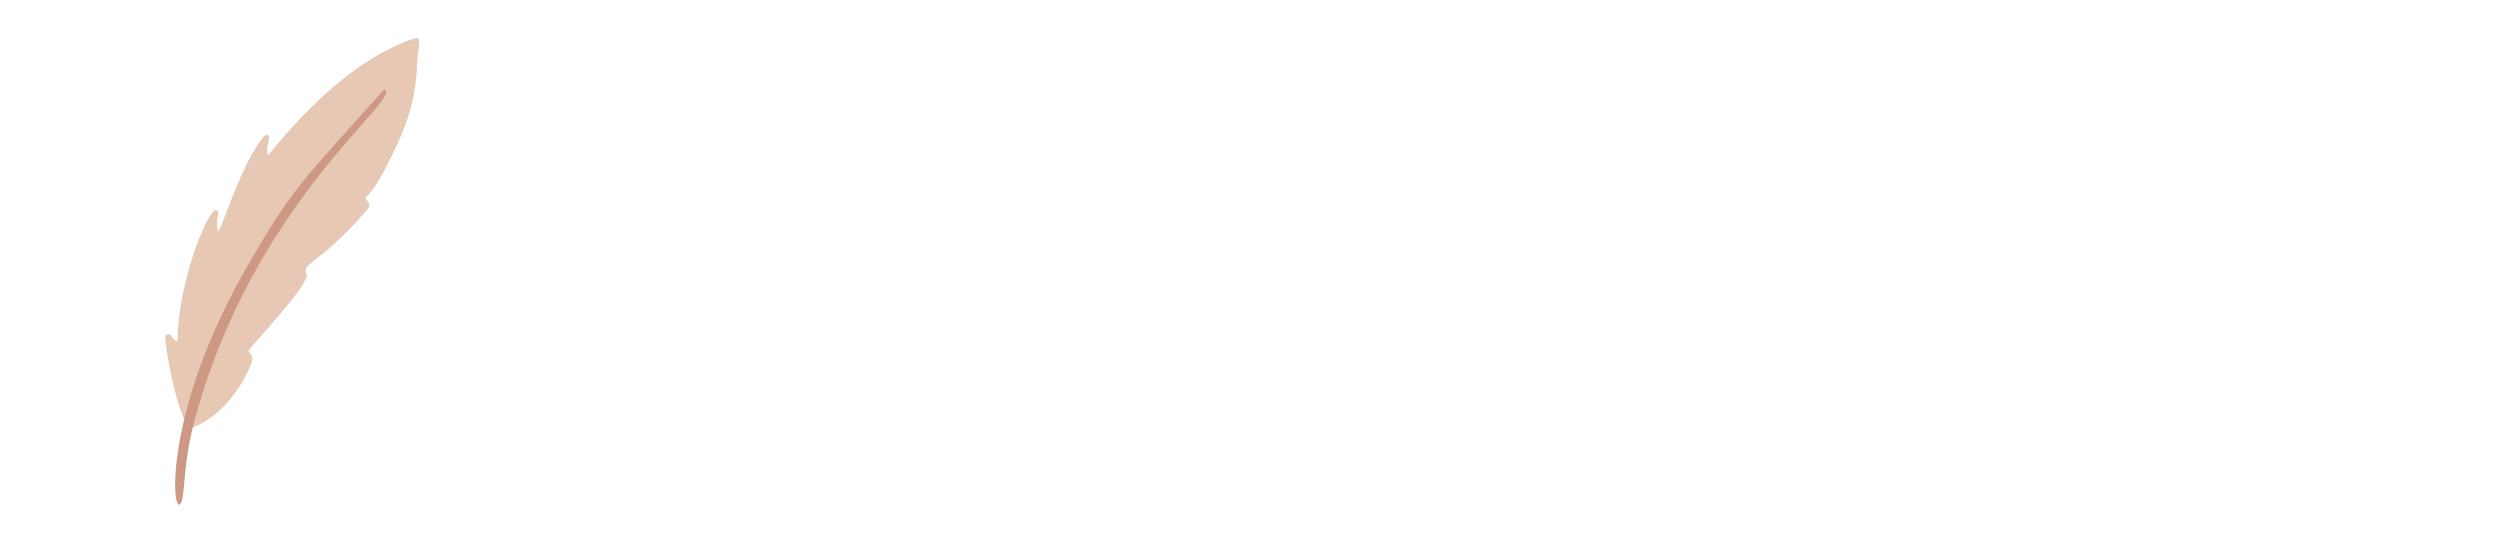
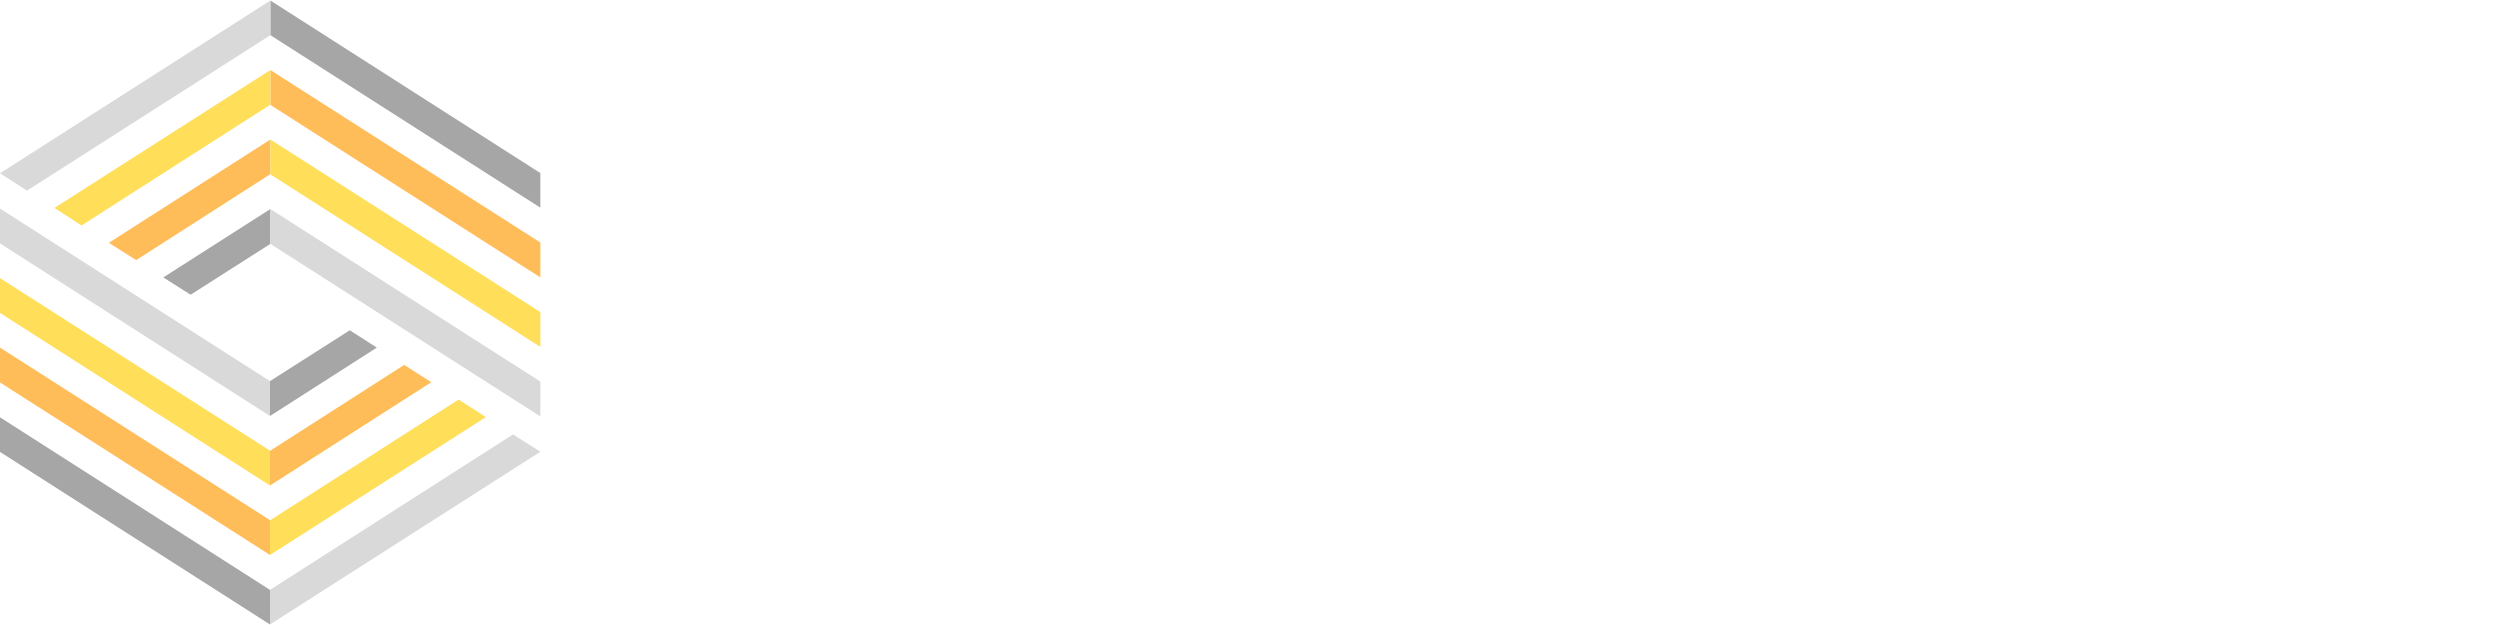
- <svg xmlns="http://www.w3.org/2000/svg" xmlns:xlink="http://www.w3.org/1999/xlink" contentScriptType="text/ecmascript" width="648" zoomAndPan="magnify" contentStyleType="text/css" viewBox="0 0 648 144" height="144" preserveAspectRatio="xMidYMid meet" version="1.0">
+ <svg xmlns="http://www.w3.org/2000/svg" xmlns:xlink="http://www.w3.org/1999/xlink" contentScriptType="text/ecmascript" width="288" zoomAndPan="magnify" contentStyleType="text/css" viewBox="0 0 288 72" height="72" preserveAspectRatio="xMidYMid meet" version="1.0">
  <defs>
    <g>
      <g id="glyph-0-0" />
      <g id="glyph-0-1">
-         <path d="M 22.625 1.828 C 15.125 1.828 9.477 0.523 5.688 -2.078 C 1.895 -4.68 0 -7.859 0 -11.609 C 0 -14.391 0.832 -16.613 2.5 -18.281 C 4.176 -19.945 6.398 -20.781 9.172 -20.781 C 9.828 -20.781 10.477 -20.719 11.125 -20.594 C 11.781 -20.477 12.227 -20.422 12.469 -20.422 L 14.062 -20.172 L 14.062 -1.828 C 14.633 -1.504 15.207 -1.301 15.781 -1.219 C 17.164 -0.812 18.629 -0.609 20.172 -0.609 C 29.953 -0.609 34.844 -8.555 34.844 -24.453 L 34.844 -81.922 L 27.516 -83.766 L 27.516 -85.594 L 62.359 -85.594 L 62.359 -83.766 L 55.031 -81.922 L 55.031 -24.453 C 55.031 -15.973 52.379 -9.473 47.078 -4.953 C 41.773 -0.43 33.625 1.828 22.625 1.828 Z M 22.625 1.828 " />
+         <path d="M 14.141 0.547 C 10.203 0.547 7.176 -0.305 5.062 -2.016 C 2.945 -3.734 1.539 -6.5 0.844 -10.312 L 8.734 -11.469 C 9.055 -9.508 9.66 -8.055 10.547 -7.109 C 11.43 -6.16 12.645 -5.688 14.188 -5.688 C 15.77 -5.688 16.969 -6.219 17.781 -7.281 C 18.602 -8.344 19.016 -9.863 19.016 -11.844 L 19.016 -31.781 L 11.438 -31.781 L 11.438 -38.016 L 26.953 -38.016 L 26.953 -12.031 C 26.953 -8.07 25.828 -4.984 23.578 -2.766 C 21.328 -0.555 18.18 0.547 14.141 0.547 Z M 14.141 0.547 " />
      </g>
      <g id="glyph-0-2">
-         <path d="M 45.25 1.828 C 37.258 1.828 30.266 0.098 24.266 -3.359 C 18.273 -6.828 13.648 -11.898 10.391 -18.578 C 7.129 -25.266 5.5 -33.336 5.5 -42.797 C 5.5 -52.254 7.129 -60.32 10.391 -67 C 13.648 -73.688 18.273 -78.766 24.266 -82.234 C 30.266 -85.703 37.258 -87.438 45.25 -87.438 C 53.238 -87.438 60.227 -85.703 66.219 -82.234 C 72.207 -78.766 76.832 -73.688 80.094 -67 C 83.352 -60.32 84.984 -52.254 84.984 -42.797 C 84.984 -33.336 83.352 -25.266 80.094 -18.578 C 76.832 -11.898 72.207 -6.828 66.219 -3.359 C 60.227 0.098 53.238 1.828 45.25 1.828 Z M 45.25 -0.609 C 48.426 -0.609 51.379 -1.953 54.109 -4.641 C 56.836 -7.336 59.098 -11.82 60.891 -18.094 C 62.691 -24.375 63.594 -32.609 63.594 -42.797 C 63.594 -52.984 62.691 -61.219 60.891 -67.5 C 59.098 -73.781 56.836 -78.266 54.109 -80.953 C 51.379 -83.641 48.426 -84.984 45.25 -84.984 C 42.062 -84.984 39.102 -83.641 36.375 -80.953 C 33.645 -78.266 31.383 -73.781 29.594 -67.5 C 27.801 -61.219 26.906 -52.984 26.906 -42.797 C 26.906 -32.609 27.801 -24.375 29.594 -18.094 C 31.383 -11.82 33.645 -7.336 36.375 -4.641 C 39.102 -1.953 42.062 -0.609 45.25 -0.609 Z M 45.25 -0.609 " />
+         <path d="M 40.656 -19.188 C 40.656 -15.227 39.875 -11.742 38.312 -8.734 C 36.75 -5.734 34.508 -3.438 31.594 -1.844 C 28.676 -0.25 25.273 0.547 21.391 0.547 C 15.422 0.547 10.738 -1.211 7.344 -4.734 C 3.957 -8.254 2.266 -13.07 2.266 -19.188 C 2.266 -25.281 3.953 -30.035 7.328 -33.453 C 10.711 -36.867 15.422 -38.578 21.453 -38.578 C 27.473 -38.578 32.176 -36.848 35.562 -33.391 C 38.957 -29.941 40.656 -25.207 40.656 -19.188 Z M 32.531 -19.188 C 32.531 -23.281 31.555 -26.488 29.609 -28.812 C 27.672 -31.145 24.953 -32.312 21.453 -32.312 C 17.891 -32.312 15.133 -31.156 13.188 -28.844 C 11.25 -26.539 10.281 -23.32 10.281 -19.188 C 10.281 -15.008 11.27 -11.719 13.25 -9.312 C 15.238 -6.914 17.953 -5.719 21.391 -5.719 C 24.953 -5.719 27.695 -6.883 29.625 -9.219 C 31.562 -11.562 32.531 -14.883 32.531 -19.188 Z M 32.531 -19.188 " />
      </g>
      <g id="glyph-0-3">
-         <path d="M 6.109 -1.828 L 13.453 -3.672 L 13.453 -81.922 L 6.109 -83.766 L 6.109 -85.594 L 39.125 -85.594 C 51.52 -85.594 60.629 -83.613 66.453 -79.656 C 72.285 -75.707 75.203 -70.555 75.203 -64.203 C 75.203 -59.797 73.938 -56.25 71.406 -53.562 C 68.883 -50.875 65.664 -48.875 61.75 -47.562 C 57.594 -46.094 53.109 -45.32 48.297 -45.25 L 48.297 -44.625 C 54.254 -44.383 59.43 -43.488 63.828 -41.938 C 68.316 -40.469 72.047 -38.188 75.016 -35.094 C 77.992 -32 79.484 -28.047 79.484 -23.234 C 79.484 -15.973 76.504 -10.285 70.547 -6.172 C 64.598 -2.055 54.941 0 41.578 0 L 6.109 0 Z M 39.125 -46.469 C 41.82 -46.469 44.332 -47.219 46.656 -48.719 C 48.977 -50.227 50.852 -52.348 52.281 -55.078 C 53.707 -57.816 54.422 -60.859 54.422 -64.203 C 54.422 -67.785 53.707 -70.961 52.281 -73.734 C 50.852 -76.504 48.977 -78.664 46.656 -80.219 C 44.332 -81.77 41.82 -82.547 39.125 -82.547 L 33.625 -82.547 L 33.625 -46.469 Z M 41.578 -3.062 C 46.629 -3.062 50.742 -4.852 53.922 -8.438 C 57.098 -12.02 58.688 -16.953 58.688 -23.234 C 58.688 -29.516 57.098 -34.445 53.922 -38.031 C 50.742 -41.613 46.629 -43.406 41.578 -43.406 L 33.625 -43.406 L 33.625 -3.062 Z M 41.578 -3.062 " />
+         <path d="M 37.391 -10.844 C 37.391 -7.395 36.094 -4.723 33.5 -2.828 C 30.914 -0.941 27.32 0 22.719 0 L 3.703 0 L 3.703 -38.016 L 21.094 -38.016 C 25.738 -38.016 29.25 -37.207 31.625 -35.594 C 34.008 -33.988 35.203 -31.613 35.203 -28.469 C 35.203 -26.301 34.602 -24.473 33.406 -22.984 C 32.219 -21.504 30.398 -20.504 27.953 -19.984 C 31.023 -19.629 33.363 -18.664 34.969 -17.094 C 36.582 -15.52 37.391 -13.438 37.391 -10.844 Z M 27.188 -27.375 C 27.188 -29.082 26.641 -30.297 25.547 -31.016 C 24.461 -31.742 22.852 -32.109 20.719 -32.109 L 11.656 -32.109 L 11.656 -22.688 L 20.766 -22.688 C 23.016 -22.688 24.645 -23.078 25.656 -23.859 C 26.676 -24.641 27.188 -25.812 27.188 -27.375 Z M 29.406 -11.469 C 29.406 -15.031 26.852 -16.812 21.75 -16.812 L 11.656 -16.812 L 11.656 -5.906 L 22.047 -5.906 C 24.598 -5.906 26.461 -6.367 27.641 -7.297 C 28.816 -8.223 29.406 -9.613 29.406 -11.469 Z M 29.406 -11.469 " />
      </g>
      <g id="glyph-0-4">
-         <path d="M 6.109 -1.828 L 13.453 -3.672 L 13.453 -81.922 L 6.109 -83.766 L 6.109 -85.594 L 40.969 -85.594 L 40.969 -83.766 L 33.625 -81.922 L 33.625 -3.062 L 59.922 -3.062 C 59.922 -8.195 61.223 -12.961 63.828 -17.359 C 64.973 -19.234 66.316 -20.785 67.859 -22.016 L 71.531 -22.016 L 71.531 0 L 6.109 0 Z M 6.109 -1.828 " />
+         <path d="M 3.703 0 L 3.703 -38.016 L 11.656 -38.016 L 11.656 -6.156 L 32.047 -6.156 L 32.047 0 Z M 3.703 0 " />
      </g>
      <g id="glyph-0-5">
-         <path d="M 23.844 -1.828 L 31.188 -3.672 L 31.188 -31.797 L 6.109 -81.922 L 0 -83.766 L 0 -85.594 L 15.281 -85.594 C 19.52 -85.594 22.922 -84.695 25.484 -82.906 C 28.055 -81.113 30.16 -78.547 31.797 -75.203 L 49.891 -39.125 L 68.484 -80.094 L 59.312 -83.766 L 59.312 -85.594 L 82.547 -85.594 L 82.547 -83.766 L 72.75 -80.094 L 51.359 -33.016 L 51.359 -3.672 L 58.688 -1.828 L 58.688 0 L 23.844 0 Z M 23.844 -1.828 " />
+         <path d="M 22.422 -15.594 L 22.422 0 L 14.484 0 L 14.484 -15.594 L 0.938 -38.016 L 9.281 -38.016 L 18.406 -21.938 L 27.625 -38.016 L 35.969 -38.016 Z M 22.422 -15.594 " />
      </g>
    </g>
    <clipPath id="clip-0">
-       <path d="M 42 9.84 L 108.66 9.84 L 108.66 111 L 42 111 Z M 42 9.84 " clip-rule="nonzero" />
+       <path d="M 0 0.059 L 62.25 0.059 L 62.25 71.941 L 0 71.941 Z M 0 0.059 " clip-rule="nonzero" />
    </clipPath>
    <clipPath id="clip-1">
-       <path d="M 3.66 126 L 48 126 L 48 134.34 L 3.66 134.34 Z M 3.66 126 " clip-rule="nonzero" />
+       <path d="M 0 8 L 62.25 8 L 62.25 63.961 L 0 63.961 Z M 0 8 " clip-rule="nonzero" />
+     </clipPath>
+     <clipPath id="clip-2">
+       <path d="M 0 0.059 L 62.25 0.059 L 62.25 71.941 L 0 71.941 Z M 0 0.059 " clip-rule="nonzero" />
    </clipPath>
  </defs>
  <g clip-path="url(#clip-0)">
-     <path fill="rgb(90.59%, 78.429%, 70.589%)" d="M 42.844 87.25 C 42.934 86.758 43.734 86.445 44.137 86.805 C 44.895 87.52 46.012 89.664 46.055 87.43 C 46.367 72.09 54.352 53.176 56.137 54.516 C 57.25 55.367 55.957 55.188 56.359 59.391 C 56.672 62.922 61.355 44.273 68.18 35.598 C 69.207 34.301 70.098 35.195 69.695 36.359 C 69.074 38.059 69.207 40.297 69.43 40.25 C 69.922 40.207 86.828 16.594 107.57 9.93 C 109.488 9.305 108.195 12.883 108.105 16.684 C 107.746 27.996 104 35.867 99.094 45.125 C 95.613 51.742 94.055 50.672 95.125 52.012 C 95.926 52.996 95.926 53.488 95.211 54.336 C 82.543 68.914 77.996 68.109 79.465 71.016 C 80.582 73.254 66.352 88.414 64.656 90.516 C 63.809 91.59 66.262 91.543 65.059 94.449 C 61.535 103.035 55.379 108.762 49.938 110.816 C 46.68 112.07 42.574 89.219 42.844 87.25 Z M 42.844 87.25 " fill-opacity="1" fill-rule="nonzero" />
+     <path fill="rgb(65.099%, 65.099%, 65.099%)" d="M 31.102 71.941 L 31.102 67.953 L 0 48.074 L 0 52.062 Z M 31.102 43.906 L 31.102 47.922 L 43.414 40.043 L 40.293 38.047 Z M 31.148 0.059 L 31.148 4.051 L 62.25 23.926 L 62.25 19.938 Z M 31.148 28.094 L 31.148 24.078 L 18.812 31.957 L 21.957 33.953 L 31.148 28.094 " fill-opacity="1" fill-rule="nonzero" />
  </g>
  <g clip-path="url(#clip-1)">
-     <path fill="rgb(100%, 100%, 100%)" d="M 45.789 131.031 C 42.664 130.004 39.543 131.883 36.598 133.223 C 32.094 135.324 31.422 132.148 25.805 133.312 C 23.039 133.895 23.574 134.297 20.004 134.34 C 13.445 134.43 15.188 126.961 10.902 128.57 C 6.711 130.137 4.613 133.895 3.812 132.863 C 2.832 131.656 12.777 121.953 15.855 128.348 C 18.129 133.043 18.711 133.133 26.875 131.254 C 31.602 130.184 32.004 133.758 37.043 131.121 C 47.215 125.934 49.043 132.105 45.789 131.031 Z M 45.789 131.031 " fill-opacity="1" fill-rule="nonzero" />
+     <path fill="rgb(100%, 74.12%, 34.9%)" d="M 31.102 63.934 L 31.102 59.918 L 0 40.043 L 0 44.059 Z M 31.102 55.93 L 49.684 44.031 L 46.562 42.035 L 31.102 51.938 Z M 31.148 8.066 L 31.148 12.082 L 62.25 31.957 L 62.25 27.941 Z M 31.148 16.07 L 12.539 27.969 L 15.688 29.965 L 31.148 20.062 L 31.148 16.07 " fill-opacity="1" fill-rule="nonzero" />
+     <path fill="rgb(100%, 87.059%, 34.9%)" d="M 31.102 55.93 L 31.102 51.914 L 0 32.035 L 0 36.051 Z M 31.102 63.934 L 55.98 48.047 L 52.832 46.027 L 31.102 59.945 Z M 31.148 16.07 L 31.148 20.086 L 62.25 39.965 L 62.25 35.949 Z M 31.148 8.066 L 6.27 23.953 L 9.395 25.973 L 31.148 12.055 L 31.148 8.066 " fill-opacity="1" fill-rule="nonzero" />
  </g>
-   <path fill="rgb(80.389%, 59.999%, 51.759%)" d="M 50.113 110.238 C 47.66 119.629 47.883 127.855 47.082 129.957 C 44.762 136.266 41.148 107.867 65.148 67.172 C 75.852 49.016 77.059 48.254 99.496 23.258 C 105.562 24.598 65.191 52.055 50.113 110.238 Z M 50.113 110.238 " fill-opacity="1" fill-rule="nonzero" />
-   <g fill="rgb(100%, 100%, 100%)" fill-opacity="1">
-     <use x="187.26" y="112.875" xlink:href="#glyph-0-1" xlink:type="simple" xlink:actuate="onLoad" xlink:show="embed" />
+   <g clip-path="url(#clip-2)">
+     <path fill="rgb(85.1%, 85.1%, 85.1%)" d="M 31.102 47.922 L 31.102 43.906 L 0 24.027 L 0 28.043 Z M 31.102 71.941 L 62.25 52.039 L 59.102 50.043 L 31.102 67.953 Z M 31.148 24.078 L 31.148 28.094 L 62.25 47.973 L 62.25 43.957 Z M 31.148 0.059 L 0 19.961 L 3.121 21.957 L 31.148 4.051 L 31.148 0.059 " fill-opacity="1" fill-rule="nonzero" />
  </g>
  <g fill="rgb(100%, 100%, 100%)" fill-opacity="1">
-     <use x="267.35" y="112.875" xlink:href="#glyph-0-2" xlink:type="simple" xlink:actuate="onLoad" xlink:show="embed" />
+     <use x="94.5" y="54.791" xlink:href="#glyph-0-1" xlink:type="simple" xlink:actuate="onLoad" xlink:show="embed" />
  </g>
  <g fill="rgb(100%, 100%, 100%)" fill-opacity="1">
-     <use x="370.673" y="112.875" xlink:href="#glyph-0-3" xlink:type="simple" xlink:actuate="onLoad" xlink:show="embed" />
+     <use x="127.382" y="54.791" xlink:href="#glyph-0-2" xlink:type="simple" xlink:actuate="onLoad" xlink:show="embed" />
  </g>
  <g fill="rgb(100%, 100%, 100%)" fill-opacity="1">
-     <use x="466.659" y="112.875" xlink:href="#glyph-0-4" xlink:type="simple" xlink:actuate="onLoad" xlink:show="embed" />
+     <use x="172.511" y="54.791" xlink:href="#glyph-0-3" xlink:type="simple" xlink:actuate="onLoad" xlink:show="embed" />
  </g>
  <g fill="rgb(100%, 100%, 100%)" fill-opacity="1">
-     <use x="554.086" y="112.875" xlink:href="#glyph-0-5" xlink:type="simple" xlink:actuate="onLoad" xlink:show="embed" />
+     <use x="214.565" y="54.791" xlink:href="#glyph-0-4" xlink:type="simple" xlink:actuate="onLoad" xlink:show="embed" />
+   </g>
+   <g fill="rgb(100%, 100%, 100%)" fill-opacity="1">
+     <use x="250.468" y="54.791" xlink:href="#glyph-0-5" xlink:type="simple" xlink:actuate="onLoad" xlink:show="embed" />
  </g>
</svg>
